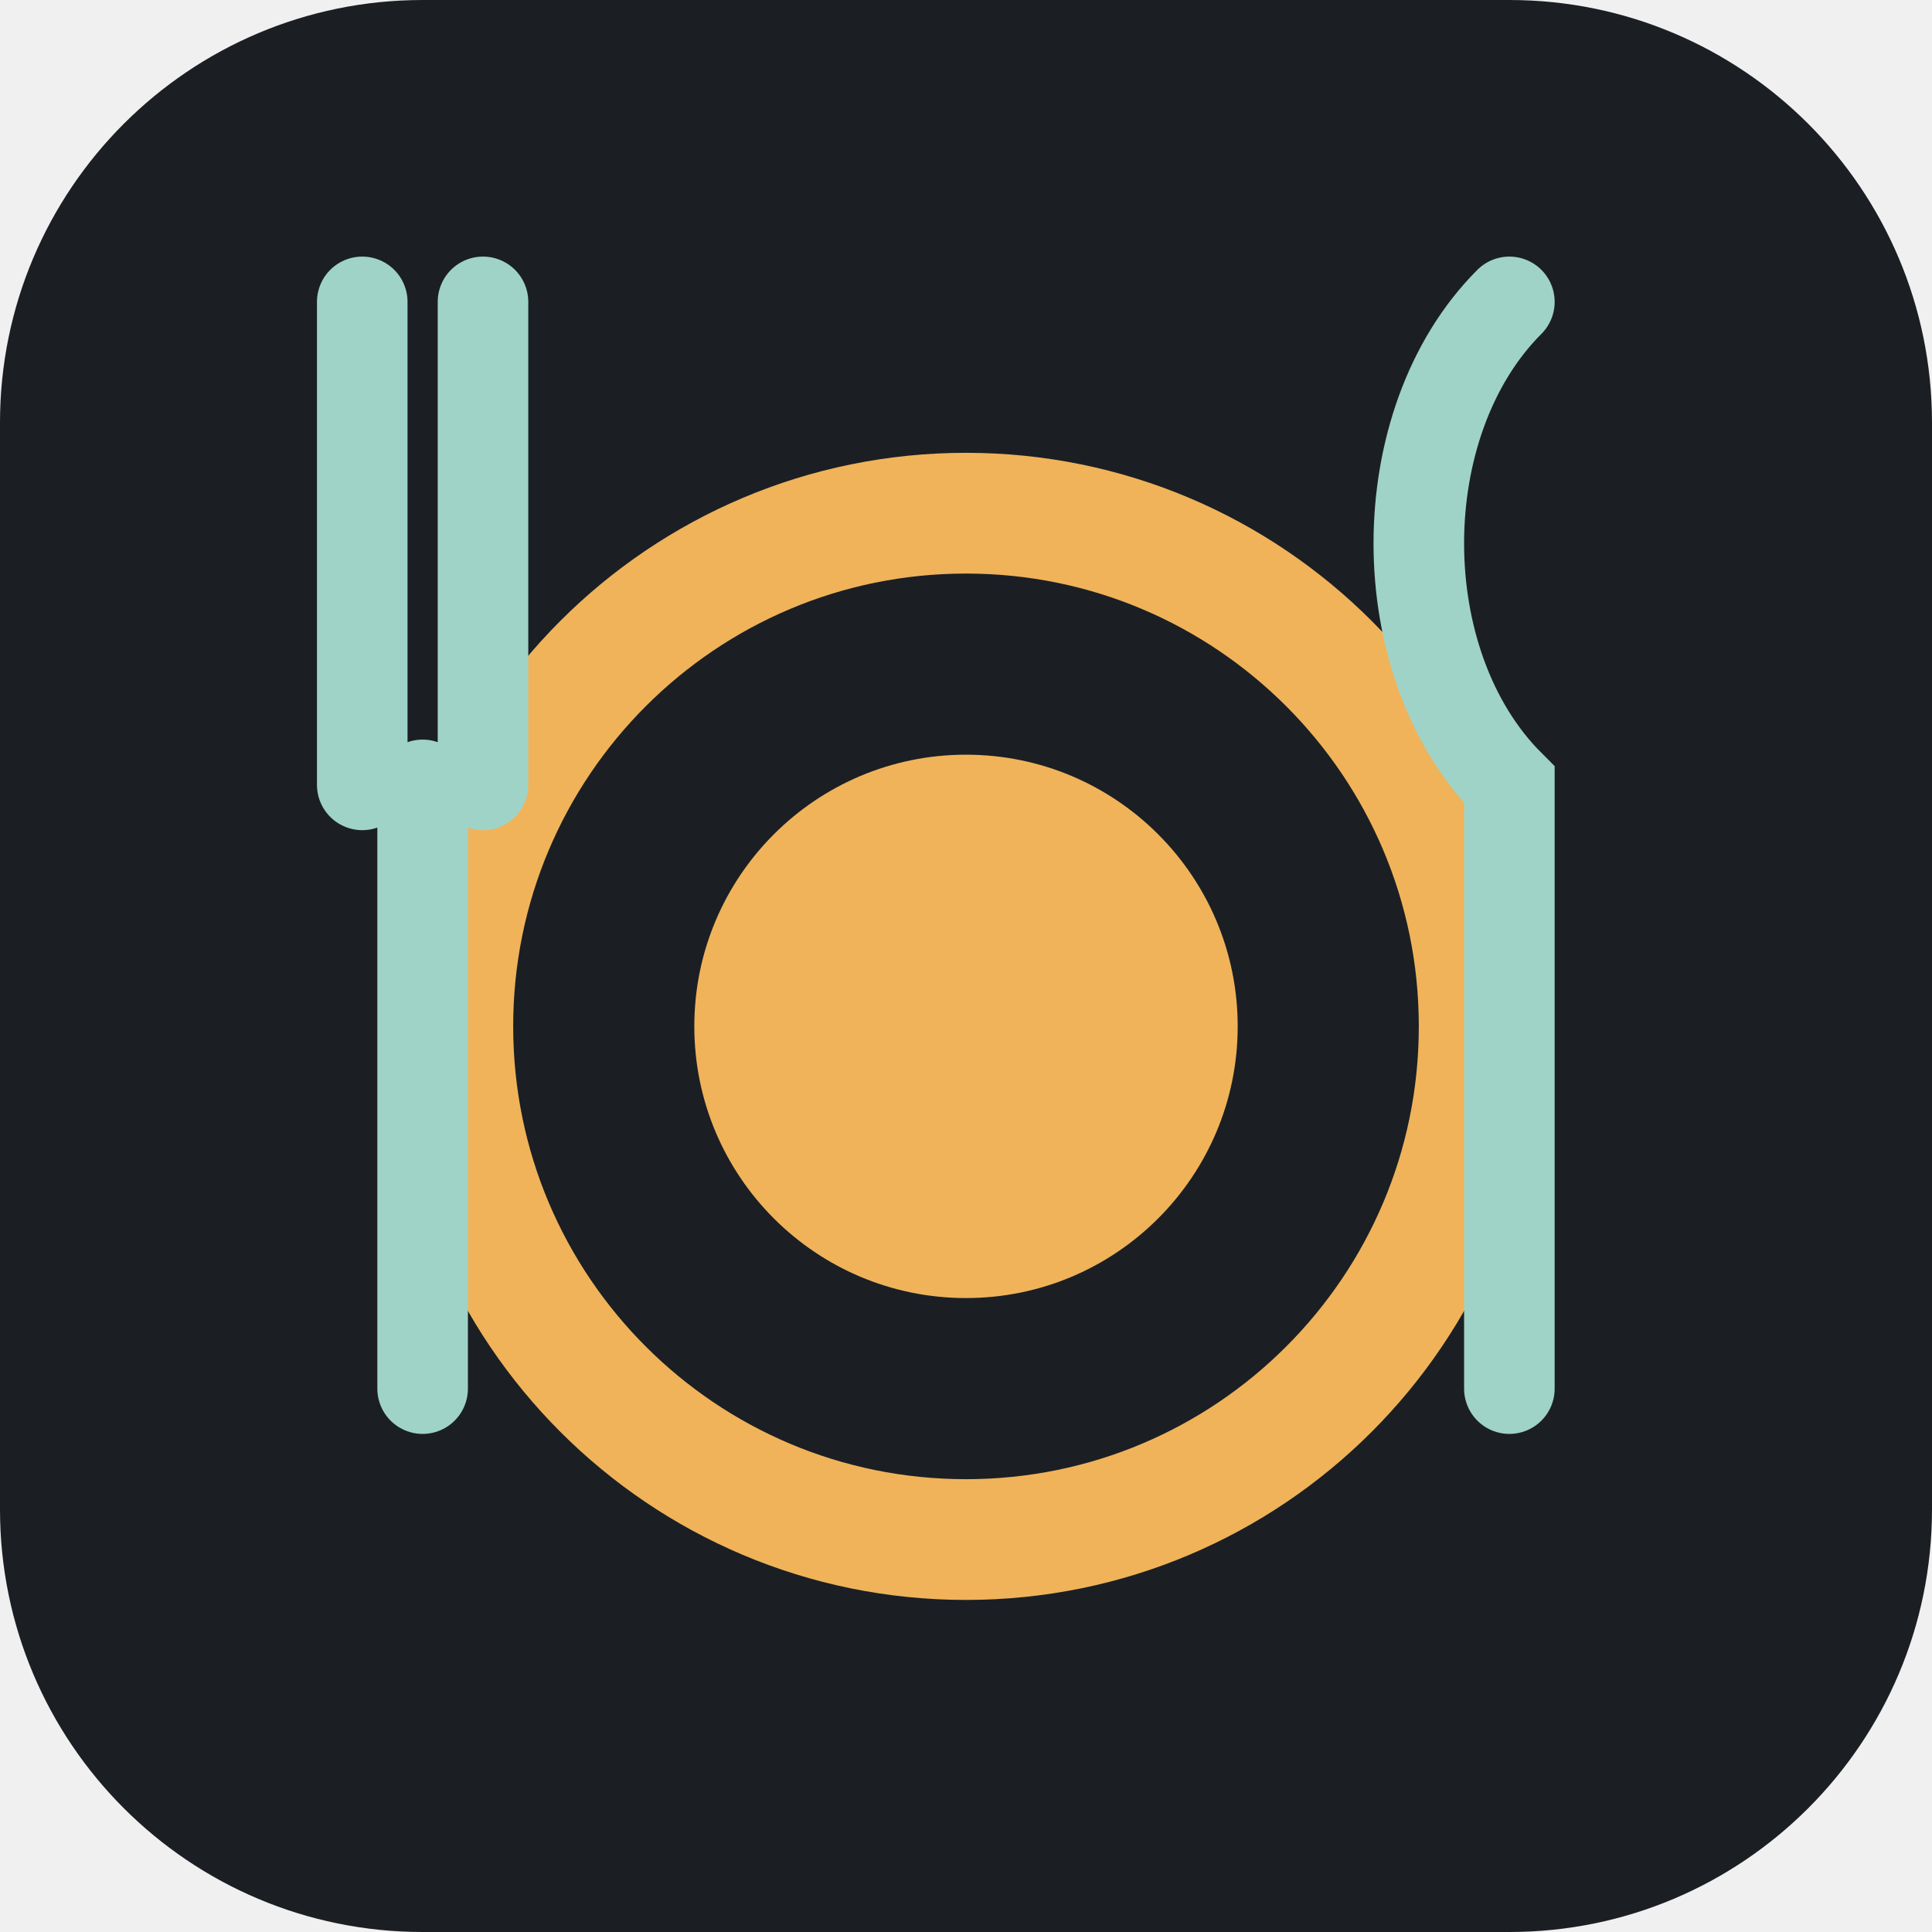
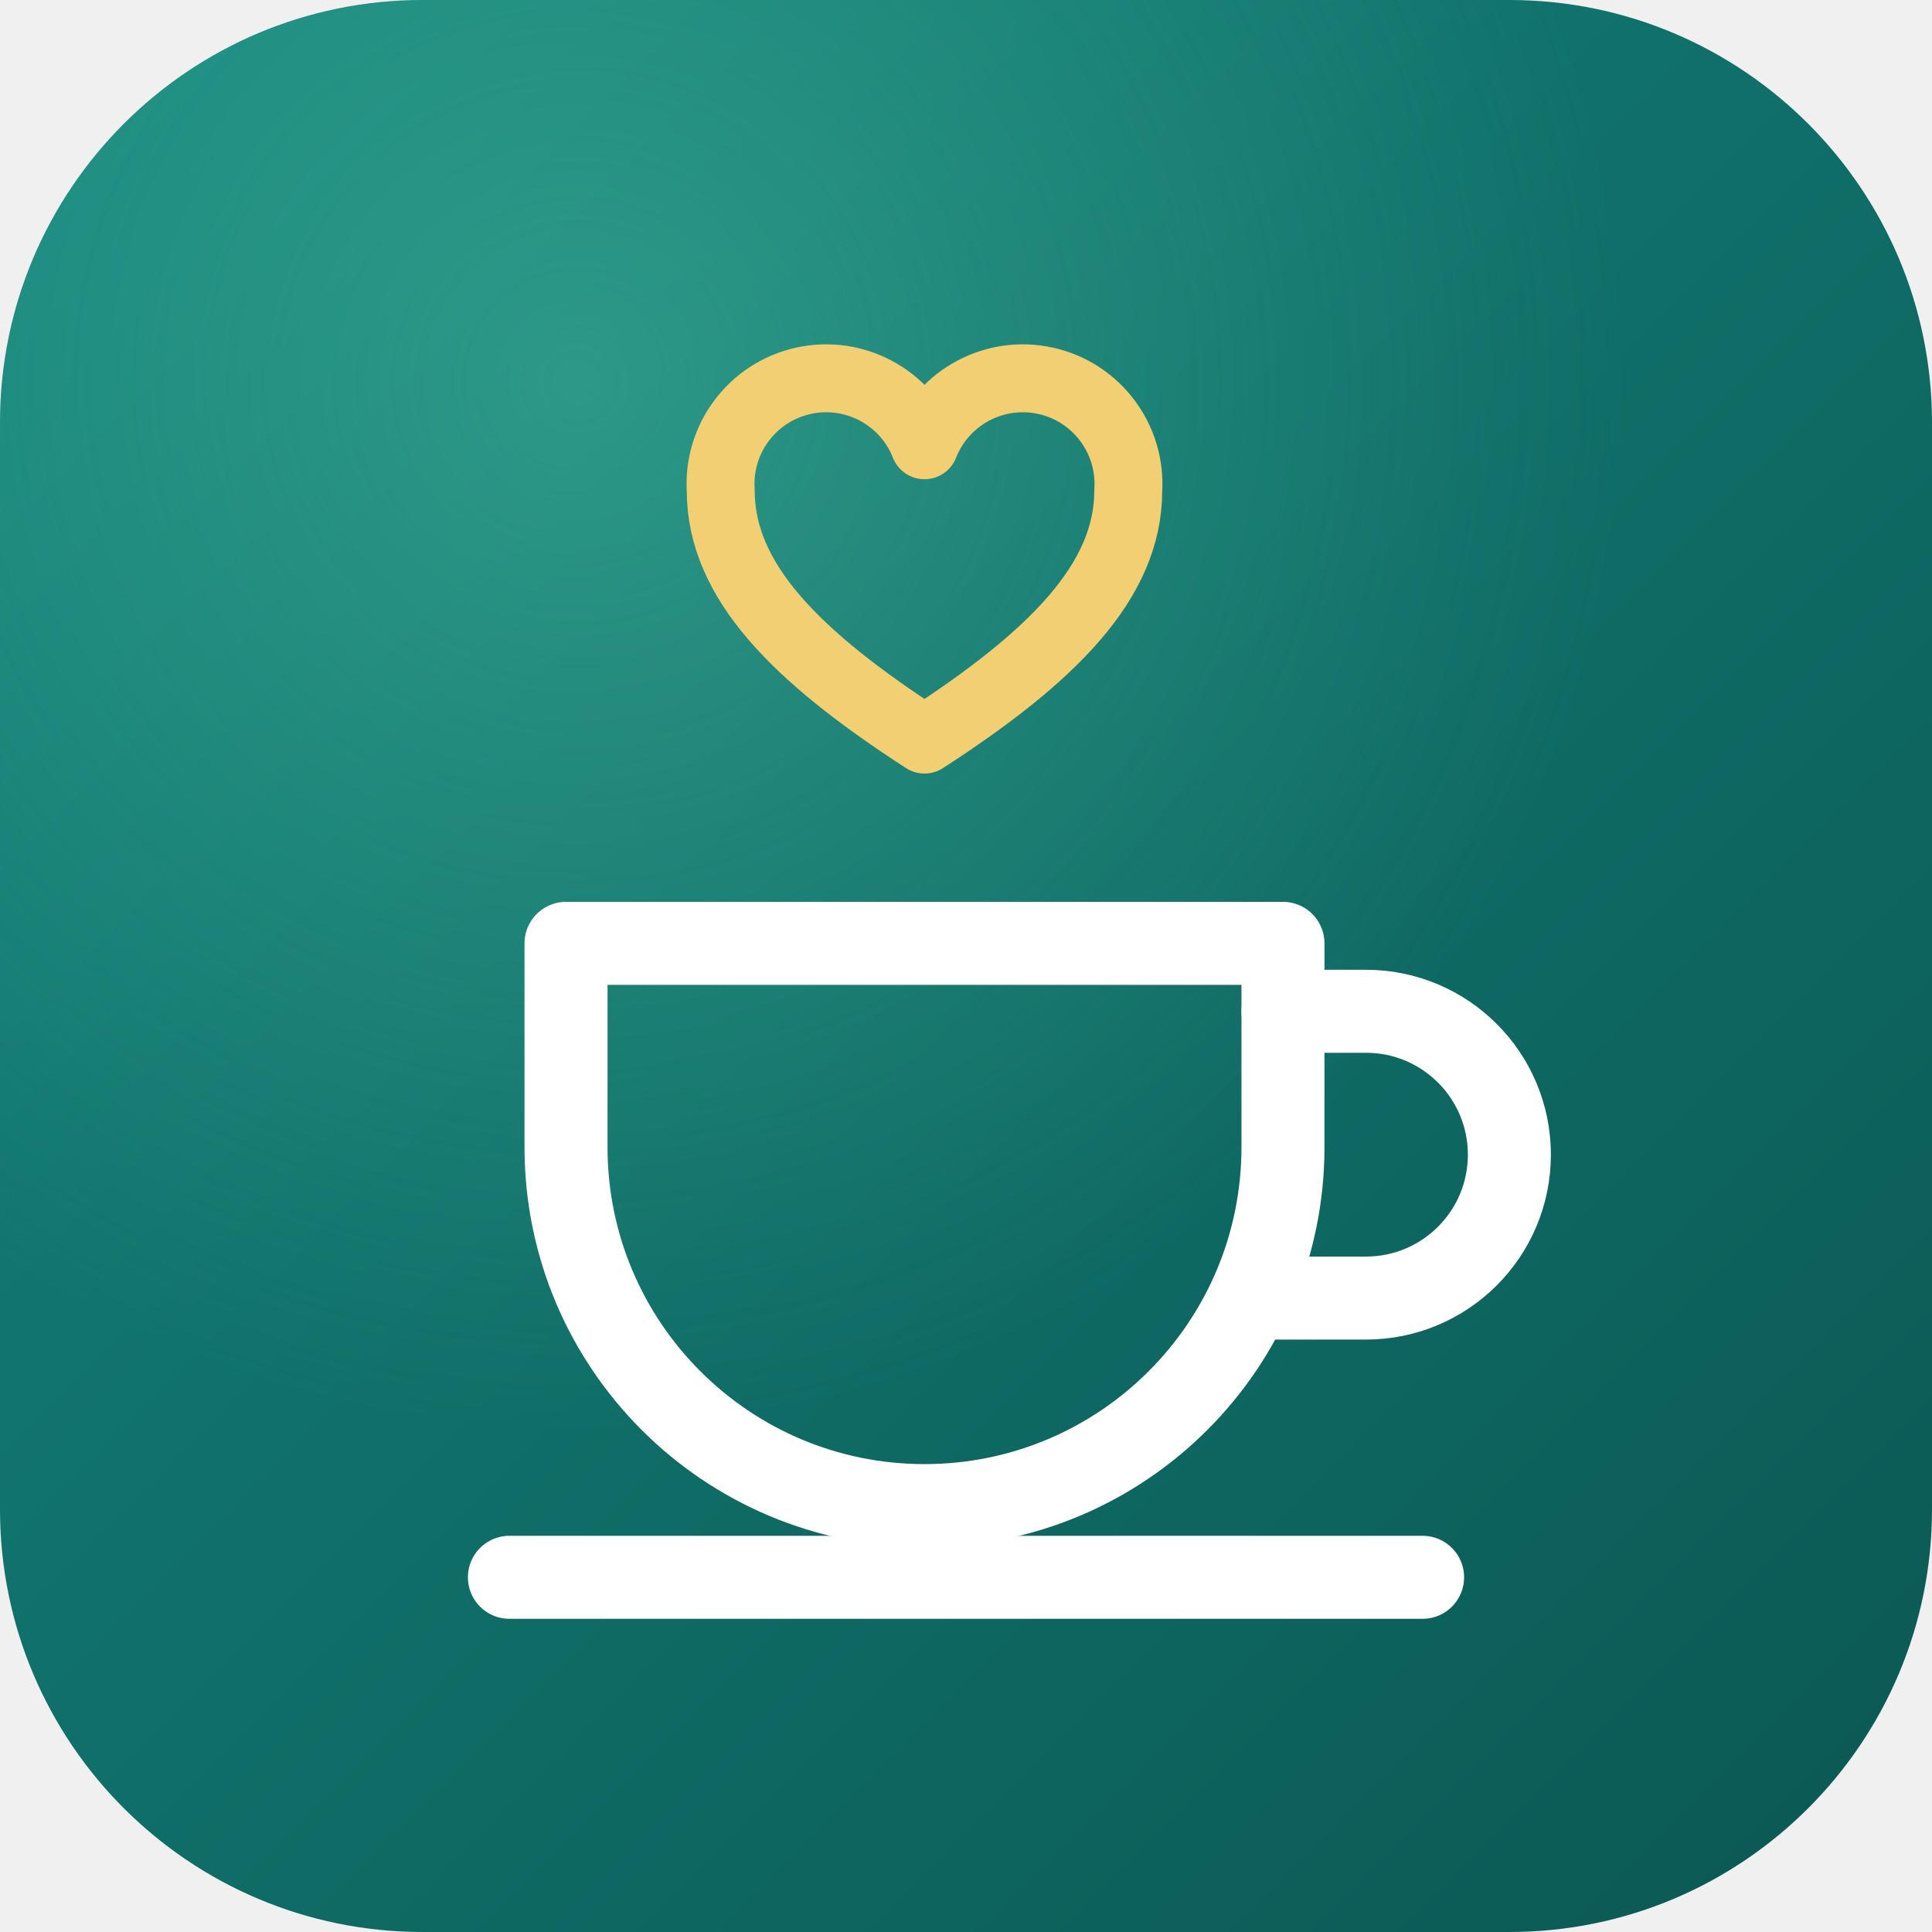
- <svg xmlns="http://www.w3.org/2000/svg" viewBox="0 0 64 64">
-   <rect width="64" height="64" rx="14" fill="#1b1f24" />
-   <circle cx="32" cy="34" r="17" fill="none" stroke="#f0b35a" stroke-width="4" />
-   <circle cx="32" cy="34" r="9" fill="#f0b35a" />
-   <path d="M12 10v16M16 10v16M14 26v20" stroke="#9fd3c7" stroke-width="3" stroke-linecap="round" fill="none" />
-   <path d="M50 10c-4 4-4 12 0 16v20" stroke="#9fd3c7" stroke-width="3" stroke-linecap="round" fill="none" />
+ <svg xmlns="http://www.w3.org/2000/svg" viewBox="0 0 512 512">
+   <defs>
+     <linearGradient id="g" x1="0" y1="0" x2="1" y2="1">
+       <stop offset="0" stop-color="#14857c" />
+       <stop offset="1" stop-color="#0b5753" />
+     </linearGradient>
+     <radialGradient id="glow" cx=".3" cy=".2" r=".9">
+       <stop offset="0" stop-color="#5fd1b0" stop-opacity=".35" />
+       <stop offset=".6" stop-color="#5fd1b0" stop-opacity="0" />
+     </radialGradient>
+     <clipPath id="r">
+       <rect width="512" height="512" rx="112" />
+     </clipPath>
+   </defs>
+   <g clip-path="url(#r)">
+     <rect width="512" height="512" fill="url(#g)" />
+     <rect width="512" height="512" fill="url(#glow)" />
+   </g>
+   <g fill="none" stroke-linecap="round" stroke-linejoin="round">
+     <path d="M150 250h190v54a95 95 0 0 1-190 0z" stroke="#ffffff" stroke-width="22" />
+     <path d="M340 268h22a38 38 0 0 1 0 76h-30" stroke="#ffffff" stroke-width="22" />
+     <path d="M135 418h242" stroke="#ffffff" stroke-width="22" />
+     <path d="M245 196c-34-22-54-42-54-66a28 28 0 0 1 54-12 28 28 0 0 1 54 12c0 24-20 44-54 66z" stroke="#f2cf72" stroke-width="18" />
+   </g>
</svg>
